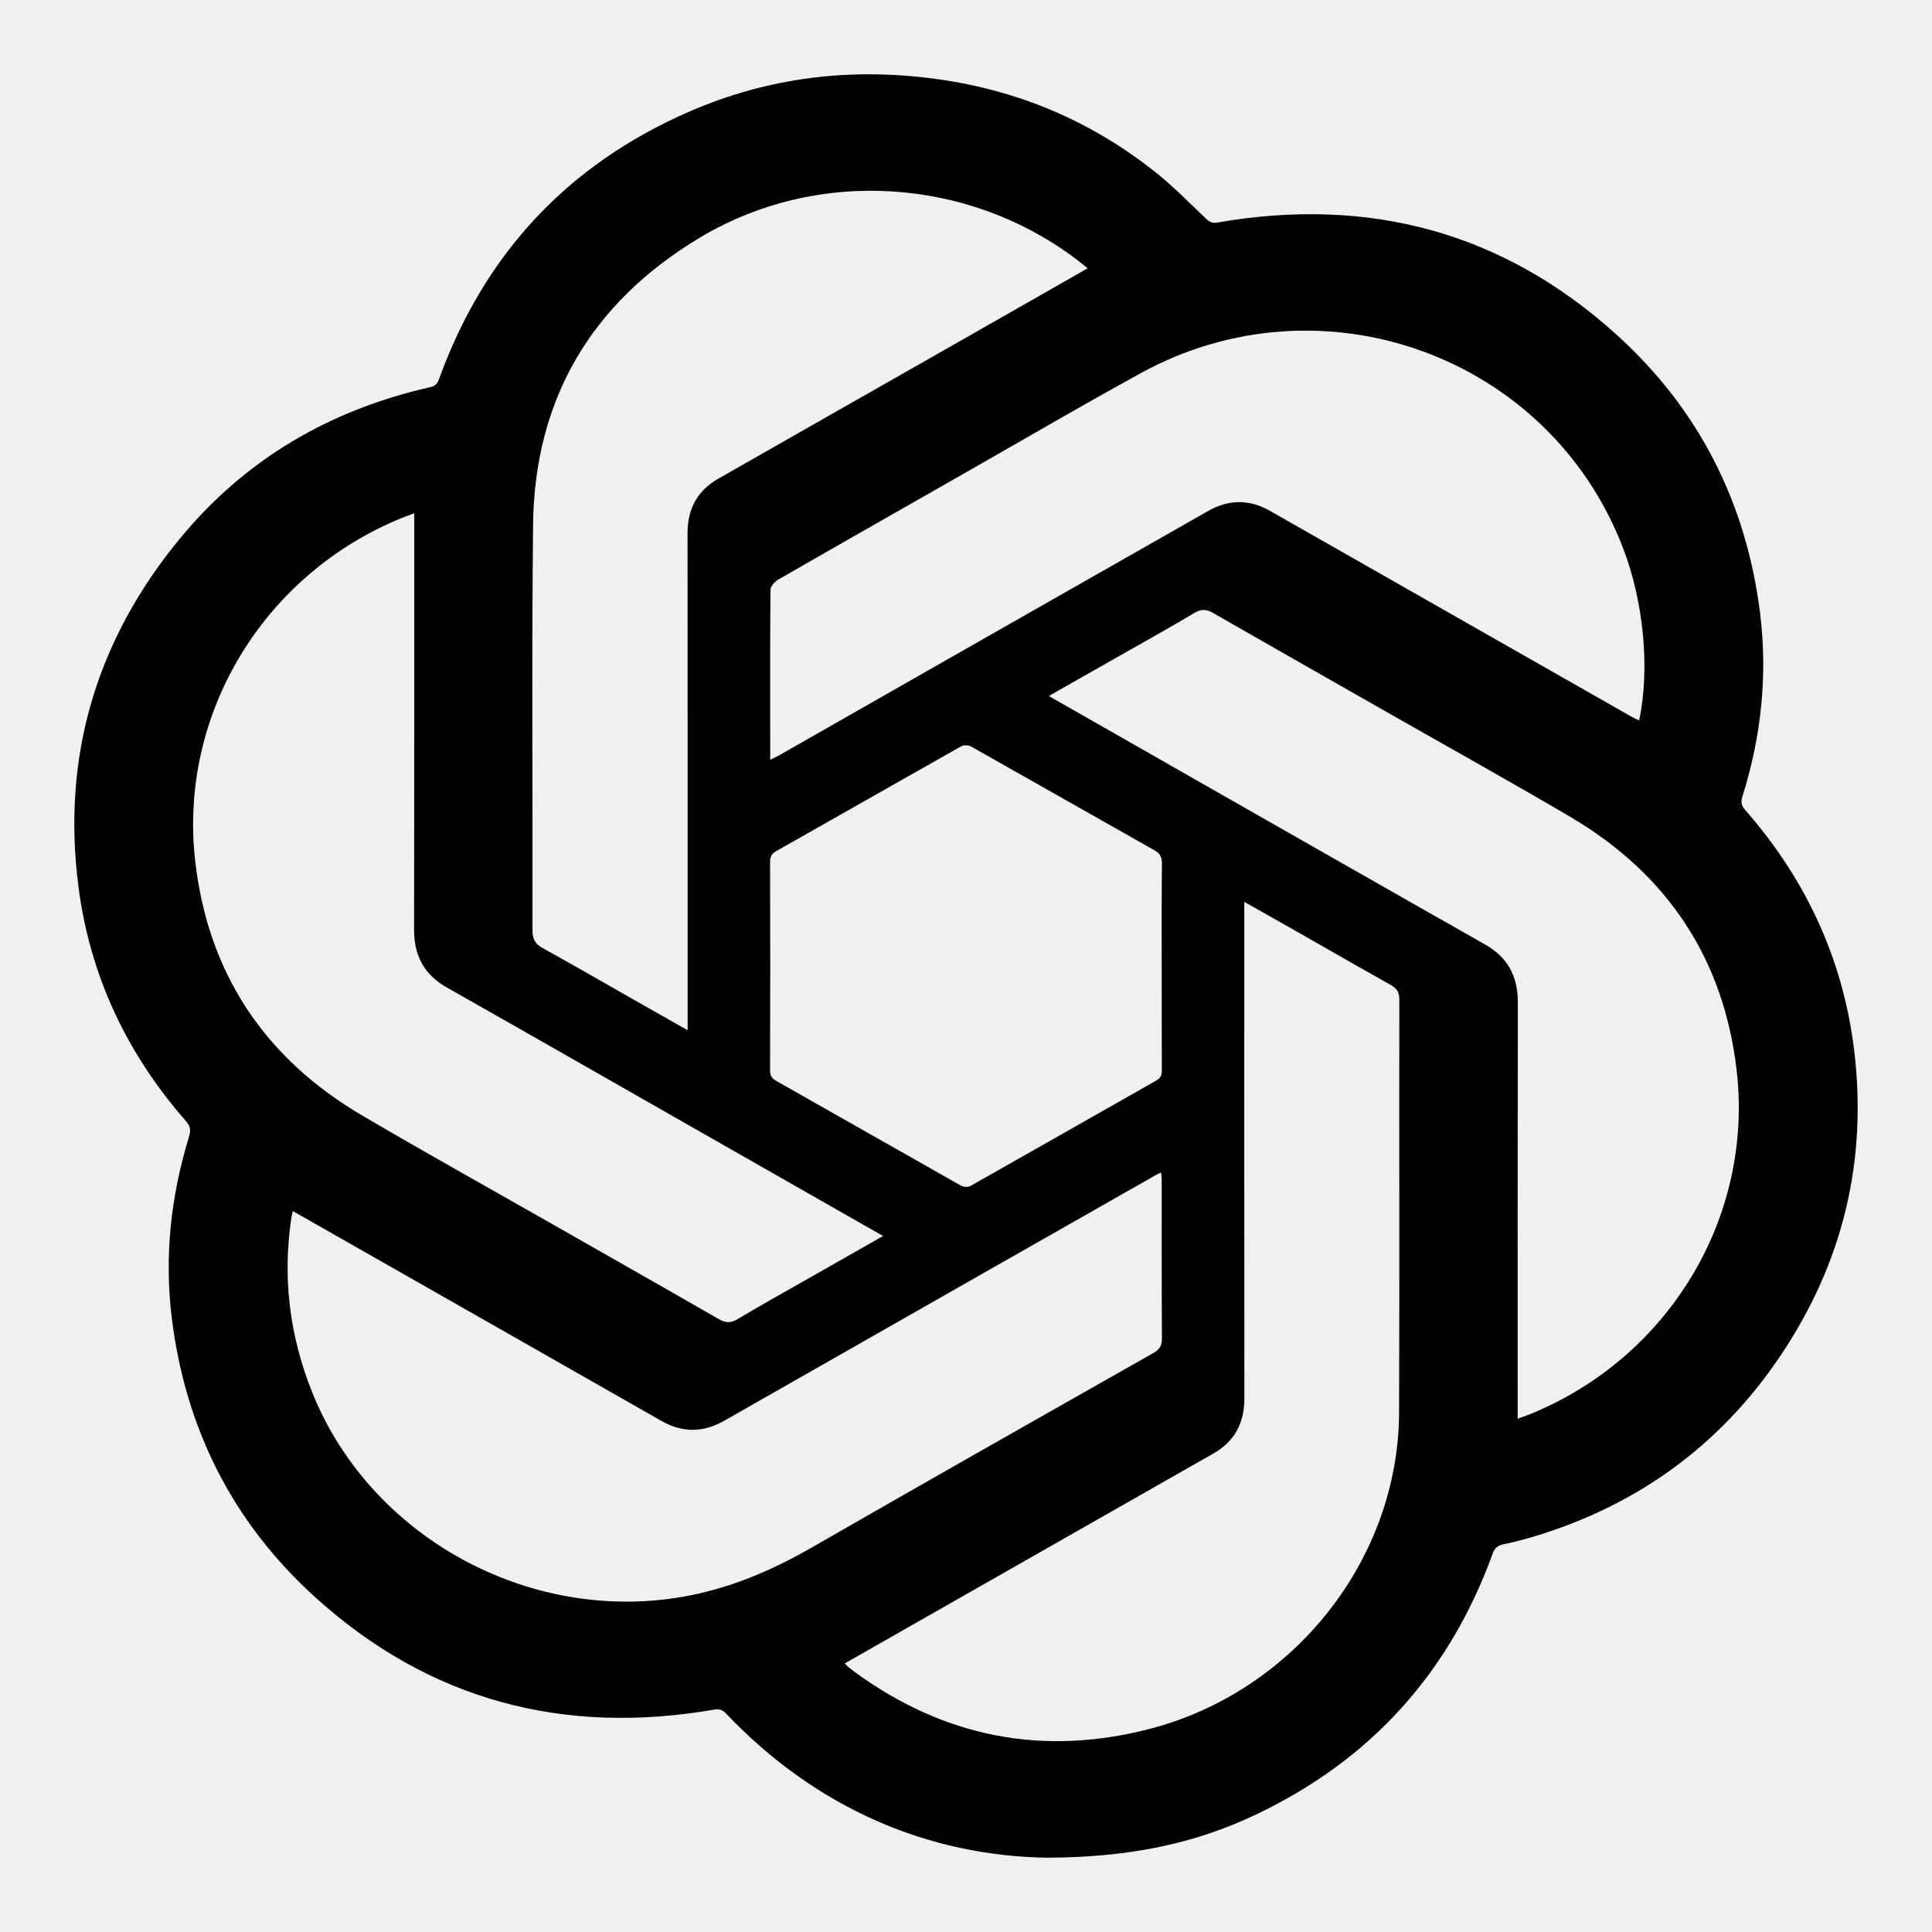
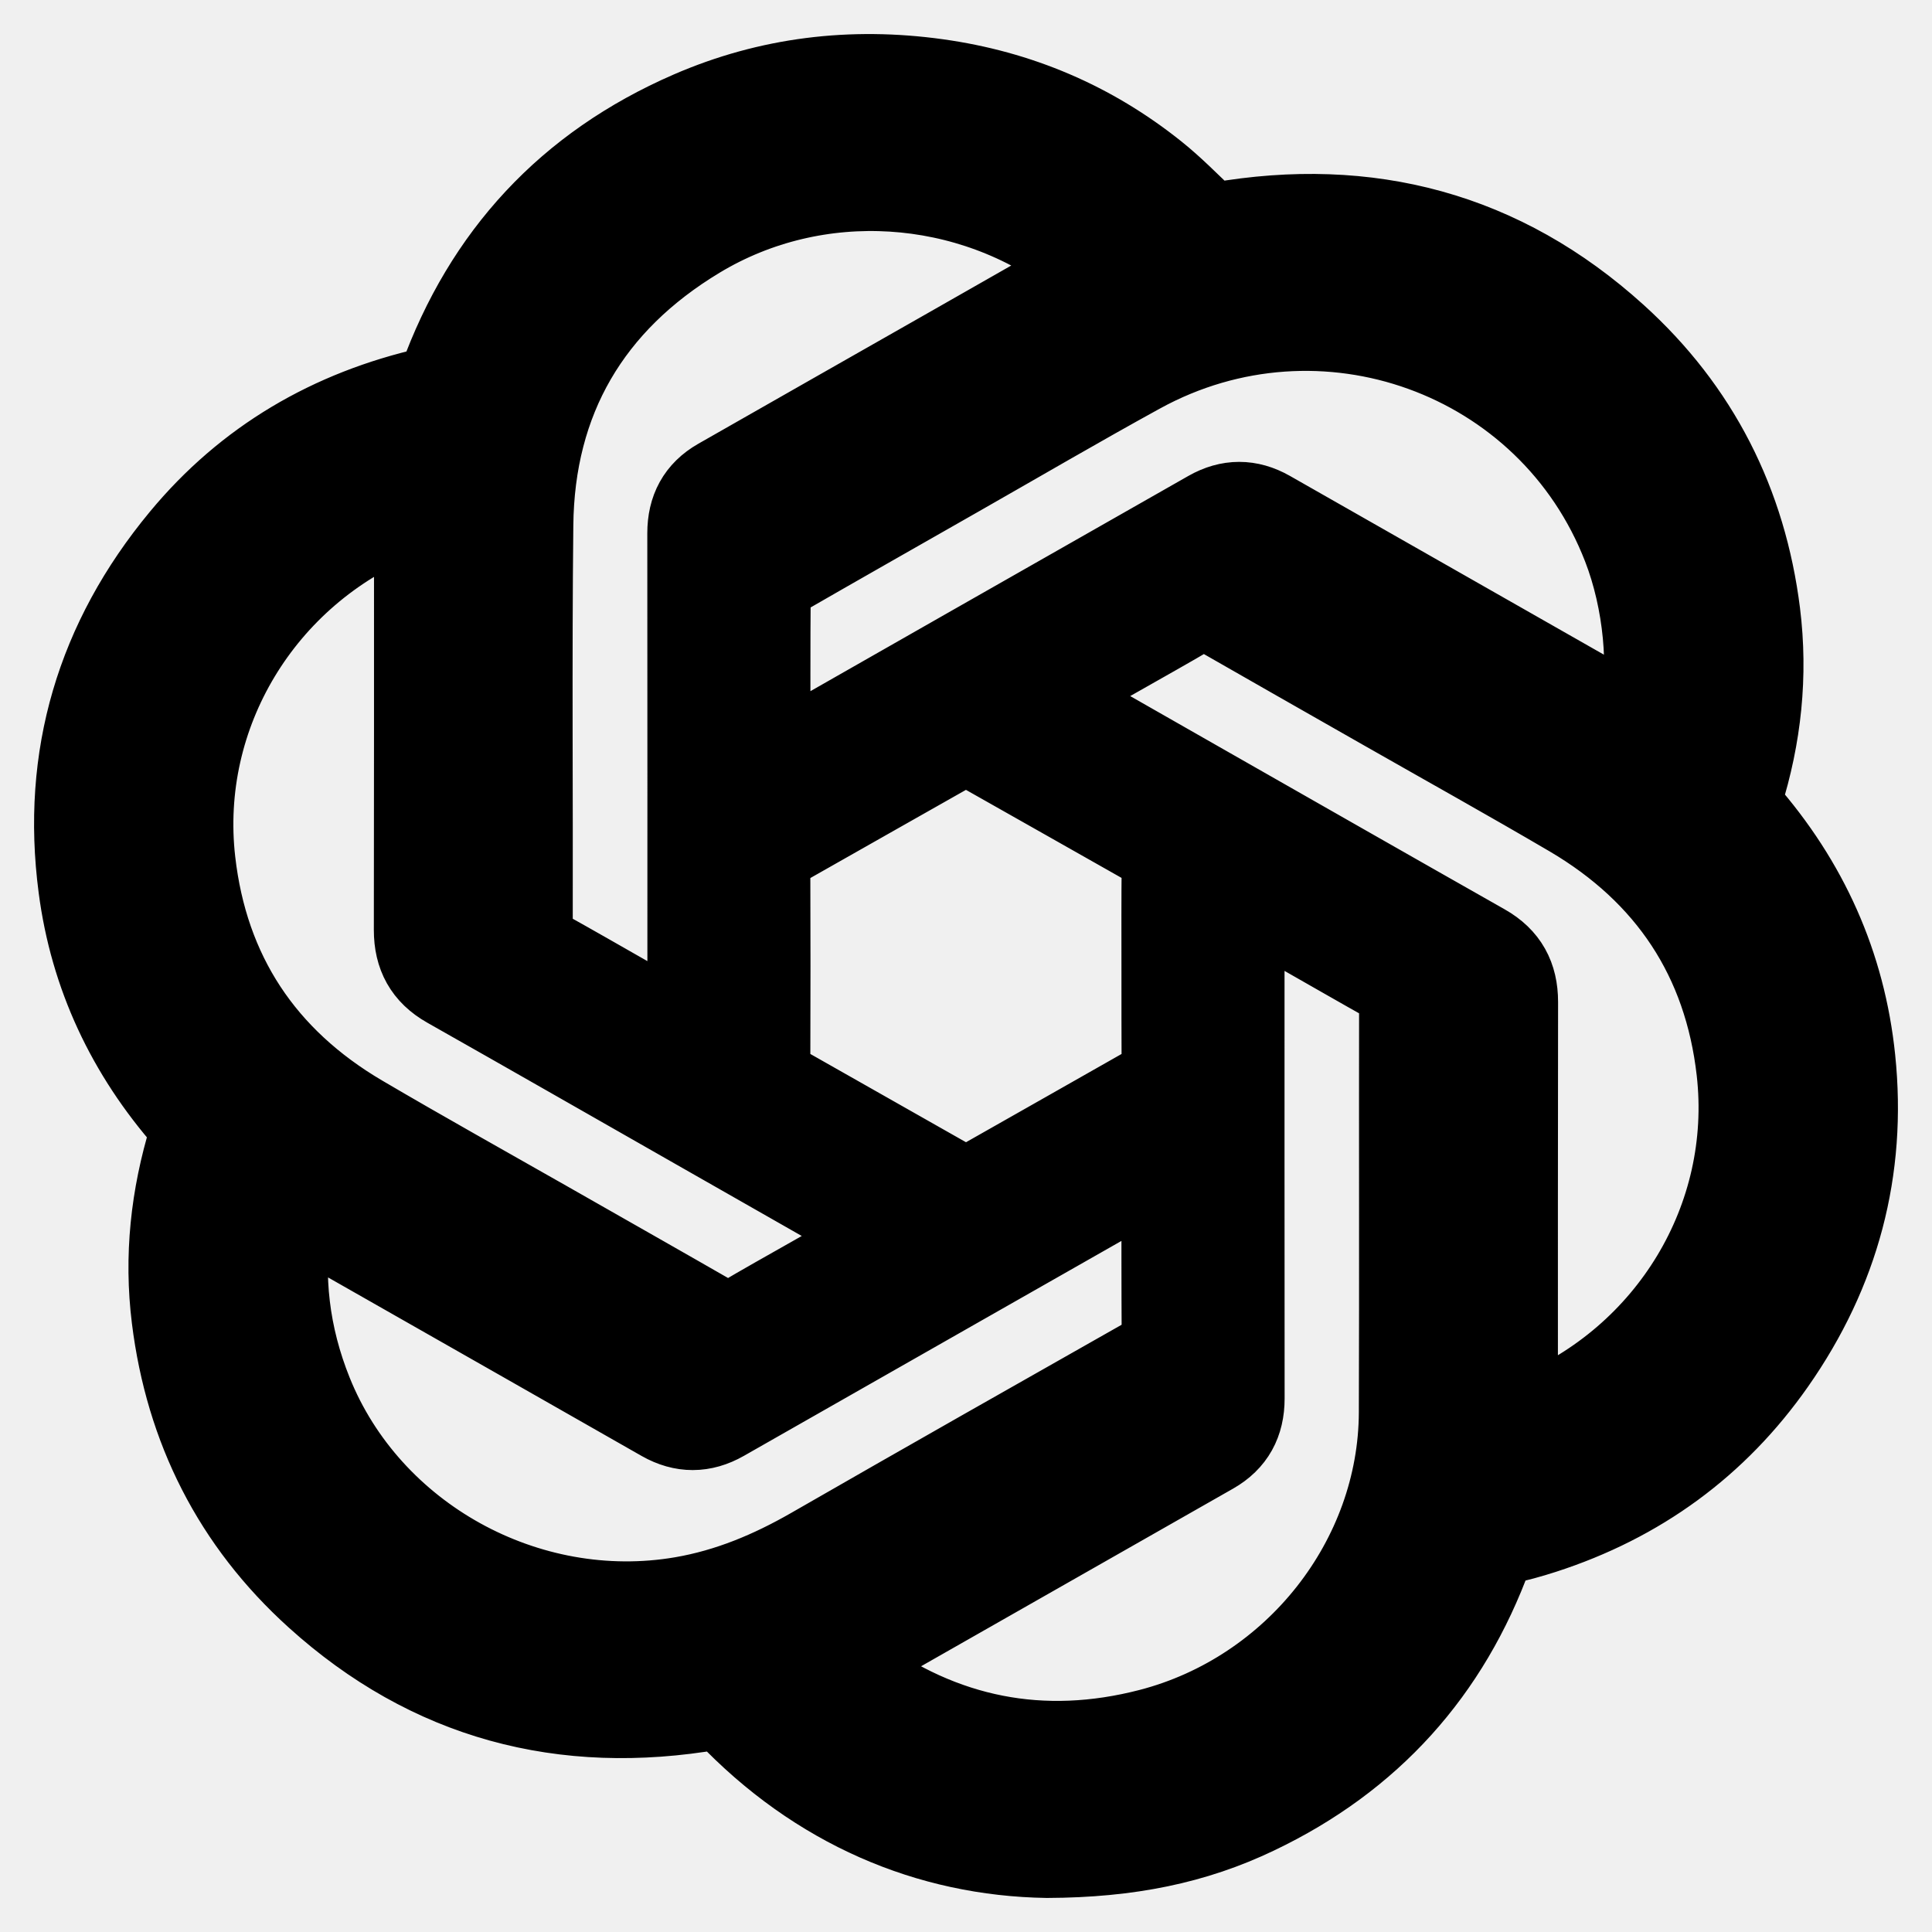
<svg xmlns="http://www.w3.org/2000/svg" width="24" height="24" viewBox="0 0 24 24" fill="none">
-   <g clip-path="url(#clip0_879_2671)">
-     <path d="M13.007 23.077C11.535 23.054 10.144 22.469 9.019 21.286C8.973 21.238 8.935 21.226 8.868 21.238C6.991 21.562 5.328 21.118 3.922 19.847C2.893 18.918 2.305 17.749 2.135 16.38C2.039 15.611 2.122 14.859 2.348 14.12C2.372 14.043 2.367 13.991 2.311 13.928C1.576 13.09 1.119 12.122 0.976 11.025C0.763 9.4 1.196 7.944 2.246 6.677C3.054 5.701 4.1 5.091 5.343 4.81C5.407 4.796 5.433 4.766 5.454 4.709C6.012 3.166 7.043 2.047 8.566 1.385C9.549 0.958 10.58 0.835 11.645 0.983C12.66 1.124 13.568 1.511 14.363 2.147C14.582 2.322 14.78 2.525 14.984 2.719C15.027 2.76 15.061 2.775 15.126 2.764C17.006 2.437 18.672 2.882 20.081 4.157C21.106 5.084 21.693 6.249 21.864 7.614C21.96 8.39 21.879 9.15 21.645 9.894C21.624 9.959 21.63 10.005 21.677 10.059C22.459 10.95 22.924 11.981 23.045 13.153C23.188 14.533 22.849 15.798 22.051 16.938C21.335 17.961 20.371 18.664 19.172 19.051C19.008 19.104 18.841 19.15 18.672 19.185C18.595 19.202 18.565 19.237 18.54 19.306C18.007 20.773 17.035 21.858 15.61 22.537C14.843 22.904 14.027 23.073 13.007 23.077ZM13.511 3.333C13.466 3.296 13.432 3.268 13.397 3.241C12.043 2.202 10.151 2.073 8.682 2.959C7.34 3.768 6.637 4.968 6.622 6.525C6.604 8.203 6.619 9.881 6.615 11.56C6.615 11.664 6.645 11.724 6.738 11.775C7.116 11.985 7.491 12.201 7.867 12.415C8.085 12.539 8.304 12.663 8.542 12.798V12.64C8.542 10.634 8.543 8.629 8.541 6.624C8.541 6.325 8.659 6.097 8.922 5.947C9.861 5.411 10.801 4.877 11.741 4.342C12.327 4.008 12.913 3.674 13.511 3.333ZM15.457 11.203C15.457 11.276 15.457 11.323 15.457 11.369C15.457 13.371 15.456 15.372 15.458 17.373C15.458 17.677 15.337 17.906 15.07 18.058C13.796 18.784 12.522 19.509 11.248 20.234C10.998 20.377 10.748 20.519 10.495 20.663C10.508 20.678 10.514 20.688 10.522 20.694C10.55 20.718 10.578 20.741 10.608 20.763C11.718 21.577 12.947 21.823 14.282 21.477C16.082 21.009 17.374 19.361 17.38 17.545C17.386 15.835 17.38 14.124 17.383 12.413C17.383 12.324 17.35 12.277 17.274 12.234C16.894 12.022 16.516 11.803 16.137 11.588C15.918 11.463 15.698 11.339 15.457 11.203ZM3.637 15.044C3.63 15.076 3.625 15.093 3.622 15.11C3.506 15.863 3.595 16.591 3.879 17.298C4.596 19.083 6.552 20.165 8.469 19.838C9.047 19.739 9.571 19.518 10.075 19.229C11.489 18.416 12.908 17.612 14.327 16.808C14.405 16.764 14.434 16.716 14.434 16.627C14.43 15.97 14.431 15.313 14.431 14.655C14.431 14.628 14.426 14.602 14.423 14.566C14.386 14.584 14.359 14.595 14.335 14.61C13.535 15.065 12.736 15.52 11.936 15.975C10.955 16.534 9.974 17.093 8.993 17.651C8.735 17.798 8.477 17.799 8.218 17.652C7.107 17.018 5.995 16.386 4.883 15.753C4.472 15.52 4.062 15.286 3.637 15.044ZM9.568 9.438C9.613 9.416 9.642 9.403 9.67 9.388C10.472 8.931 11.275 8.473 12.077 8.016C13.055 7.459 14.033 6.902 15.011 6.346C15.265 6.202 15.521 6.201 15.776 6.346C17.273 7.199 18.77 8.051 20.267 8.903C20.297 8.92 20.328 8.934 20.362 8.95C20.499 8.305 20.418 7.468 20.158 6.797C19.237 4.417 16.422 3.399 14.168 4.637C13.407 5.055 12.657 5.494 11.902 5.924C11.157 6.349 10.411 6.772 9.668 7.2C9.624 7.225 9.572 7.282 9.571 7.325C9.565 8.022 9.568 8.72 9.568 9.438ZM10.97 15.354C10.178 14.903 9.405 14.462 8.631 14.021C7.606 13.437 6.581 12.85 5.554 12.269C5.269 12.108 5.144 11.872 5.144 11.553C5.147 9.882 5.146 8.211 5.146 6.541C5.146 6.49 5.146 6.44 5.146 6.376C5.086 6.399 5.035 6.417 4.985 6.437C3.271 7.138 2.217 8.875 2.425 10.697C2.583 12.082 3.281 13.141 4.496 13.855C5.258 14.303 6.03 14.733 6.797 15.17C7.507 15.575 8.219 15.978 8.927 16.385C9.009 16.432 9.072 16.44 9.158 16.389C9.47 16.203 9.787 16.027 10.102 15.848C10.386 15.687 10.668 15.526 10.97 15.354ZM13.029 8.646C13.68 9.018 14.314 9.379 14.947 9.74C16.113 10.404 17.278 11.07 18.445 11.731C18.73 11.892 18.855 12.128 18.855 12.447C18.852 14.118 18.853 15.789 18.853 17.46V17.624C18.913 17.602 18.964 17.584 19.015 17.564C20.729 16.863 21.782 15.126 21.574 13.303C21.416 11.919 20.718 10.86 19.503 10.145C18.741 9.698 17.969 9.268 17.202 8.831C16.492 8.426 15.781 8.023 15.072 7.616C14.99 7.569 14.928 7.561 14.841 7.612C14.53 7.798 14.212 7.973 13.897 8.153C13.614 8.314 13.331 8.475 13.029 8.646ZM14.431 12.011C14.431 11.583 14.429 11.154 14.434 10.725C14.434 10.647 14.412 10.603 14.342 10.563C13.582 10.134 12.824 9.702 12.064 9.274C12.032 9.255 11.972 9.253 11.94 9.271C11.174 9.703 10.41 10.139 9.644 10.572C9.585 10.605 9.566 10.643 9.566 10.709C9.569 11.569 9.569 12.43 9.566 13.291C9.566 13.357 9.584 13.395 9.644 13.428C10.41 13.861 11.174 14.297 11.94 14.73C11.97 14.746 12.025 14.749 12.055 14.733C12.824 14.299 13.591 13.86 14.36 13.425C14.416 13.394 14.433 13.358 14.433 13.297C14.431 12.868 14.431 12.44 14.431 12.011Z" fill="currentColor" />
+   <g>
+     <path d="M13.007 23.077C11.535 23.054 10.144 22.469 9.019 21.286C8.973 21.238 8.935 21.226 8.868 21.238C6.991 21.562 5.328 21.118 3.922 19.847C2.893 18.918 2.305 17.749 2.135 16.38C2.039 15.611 2.122 14.859 2.348 14.12C2.372 14.043 2.367 13.991 2.311 13.928C1.576 13.09 1.119 12.122 0.976 11.025C0.763 9.4 1.196 7.944 2.246 6.677C3.054 5.701 4.1 5.091 5.343 4.81C5.407 4.796 5.433 4.766 5.454 4.709C6.012 3.166 7.043 2.047 8.566 1.385C9.549 0.958 10.58 0.835 11.645 0.983C12.66 1.124 13.568 1.511 14.363 2.147C14.582 2.322 14.78 2.525 14.984 2.719C15.027 2.76 15.061 2.775 15.126 2.764C17.006 2.437 18.672 2.882 20.081 4.157C21.106 5.084 21.693 6.249 21.864 7.614C21.96 8.39 21.879 9.15 21.645 9.894C21.624 9.959 21.63 10.005 21.677 10.059C22.459 10.95 22.924 11.981 23.045 13.153C23.188 14.533 22.849 15.798 22.051 16.938C21.335 17.961 20.371 18.664 19.172 19.051C19.008 19.104 18.841 19.15 18.672 19.185C18.595 19.202 18.565 19.237 18.54 19.306C18.007 20.773 17.035 21.858 15.61 22.537C14.843 22.904 14.027 23.073 13.007 23.077ZM13.511 3.333C13.466 3.296 13.432 3.268 13.397 3.241C12.043 2.202 10.151 2.073 8.682 2.959C7.34 3.768 6.637 4.968 6.622 6.525C6.604 8.203 6.619 9.881 6.615 11.56C6.615 11.664 6.645 11.724 6.738 11.775C7.116 11.985 7.491 12.201 7.867 12.415C8.085 12.539 8.304 12.663 8.542 12.798V12.64C8.542 10.634 8.543 8.629 8.541 6.624C8.541 6.325 8.659 6.097 8.922 5.947C9.861 5.411 10.801 4.877 11.741 4.342C12.327 4.008 12.913 3.674 13.511 3.333ZM15.457 11.203C15.457 11.276 15.457 11.323 15.457 11.369C15.457 13.371 15.456 15.372 15.458 17.373C15.458 17.677 15.337 17.906 15.07 18.058C13.796 18.784 12.522 19.509 11.248 20.234C10.998 20.377 10.748 20.519 10.495 20.663C10.508 20.678 10.514 20.688 10.522 20.694C10.55 20.718 10.578 20.741 10.608 20.763C11.718 21.577 12.947 21.823 14.282 21.477C16.082 21.009 17.374 19.361 17.38 17.545C17.386 15.835 17.38 14.124 17.383 12.413C17.383 12.324 17.35 12.277 17.274 12.234C16.894 12.022 16.516 11.803 16.137 11.588C15.918 11.463 15.698 11.339 15.457 11.203ZM3.637 15.044C3.63 15.076 3.625 15.093 3.622 15.11C3.506 15.863 3.595 16.591 3.879 17.298C4.596 19.083 6.552 20.165 8.469 19.838C9.047 19.739 9.571 19.518 10.075 19.229C11.489 18.416 12.908 17.612 14.327 16.808C14.405 16.764 14.434 16.716 14.434 16.627C14.43 15.97 14.431 15.313 14.431 14.655C14.431 14.628 14.426 14.602 14.423 14.566C14.386 14.584 14.359 14.595 14.335 14.61C13.535 15.065 12.736 15.52 11.936 15.975C10.955 16.534 9.974 17.093 8.993 17.651C8.735 17.798 8.477 17.799 8.218 17.652C7.107 17.018 5.995 16.386 4.883 15.753C4.472 15.52 4.062 15.286 3.637 15.044ZM9.568 9.438C9.613 9.416 9.642 9.403 9.67 9.388C10.472 8.931 11.275 8.473 12.077 8.016C13.055 7.459 14.033 6.902 15.011 6.346C15.265 6.202 15.521 6.201 15.776 6.346C17.273 7.199 18.77 8.051 20.267 8.903C20.297 8.92 20.328 8.934 20.362 8.95C20.499 8.305 20.418 7.468 20.158 6.797C19.237 4.417 16.422 3.399 14.168 4.637C13.407 5.055 12.657 5.494 11.902 5.924C11.157 6.349 10.411 6.772 9.668 7.2C9.624 7.225 9.572 7.282 9.571 7.325C9.565 8.022 9.568 8.72 9.568 9.438ZM10.97 15.354C10.178 14.903 9.405 14.462 8.631 14.021C7.606 13.437 6.581 12.85 5.554 12.269C5.269 12.108 5.144 11.872 5.144 11.553C5.147 9.882 5.146 8.211 5.146 6.541C5.146 6.49 5.146 6.44 5.146 6.376C5.086 6.399 5.035 6.417 4.985 6.437C3.271 7.138 2.217 8.875 2.425 10.697C2.583 12.082 3.281 13.141 4.496 13.855C5.258 14.303 6.03 14.733 6.797 15.17C7.507 15.575 8.219 15.978 8.927 16.385C9.009 16.432 9.072 16.44 9.158 16.389C9.47 16.203 9.787 16.027 10.102 15.848C10.386 15.687 10.668 15.526 10.97 15.354ZM13.029 8.646C13.68 9.018 14.314 9.379 14.947 9.74C16.113 10.404 17.278 11.07 18.445 11.731C18.73 11.892 18.855 12.128 18.855 12.447C18.852 14.118 18.853 15.789 18.853 17.46V17.624C18.913 17.602 18.964 17.584 19.015 17.564C20.729 16.863 21.782 15.126 21.574 13.303C21.416 11.919 20.718 10.86 19.503 10.145C18.741 9.698 17.969 9.268 17.202 8.831C16.492 8.426 15.781 8.023 15.072 7.616C14.99 7.569 14.928 7.561 14.841 7.612C14.53 7.798 14.212 7.973 13.897 8.153C13.614 8.314 13.331 8.475 13.029 8.646ZM14.431 12.011C14.431 11.583 14.429 11.154 14.434 10.725C14.434 10.647 14.412 10.603 14.342 10.563C13.582 10.134 12.824 9.702 12.064 9.274C12.032 9.255 11.972 9.253 11.94 9.271C11.174 9.703 10.41 10.139 9.644 10.572C9.585 10.605 9.566 10.643 9.566 10.709C9.569 11.569 9.569 12.43 9.566 13.291C9.566 13.357 9.584 13.395 9.644 13.428C10.41 13.861 11.174 14.297 11.94 14.73C11.97 14.746 12.025 14.749 12.055 14.733C12.824 14.299 13.591 13.86 14.36 13.425C14.416 13.394 14.433 13.358 14.433 13.297C14.431 12.868 14.431 12.44 14.431 12.011Z" fill="currentColor" stroke="currentColor" />
  </g>
  <defs>
    <clipPath id="clip0_879_2671">
      <rect width="24" height="24" fill="white" />
    </clipPath>
  </defs>
</svg>
